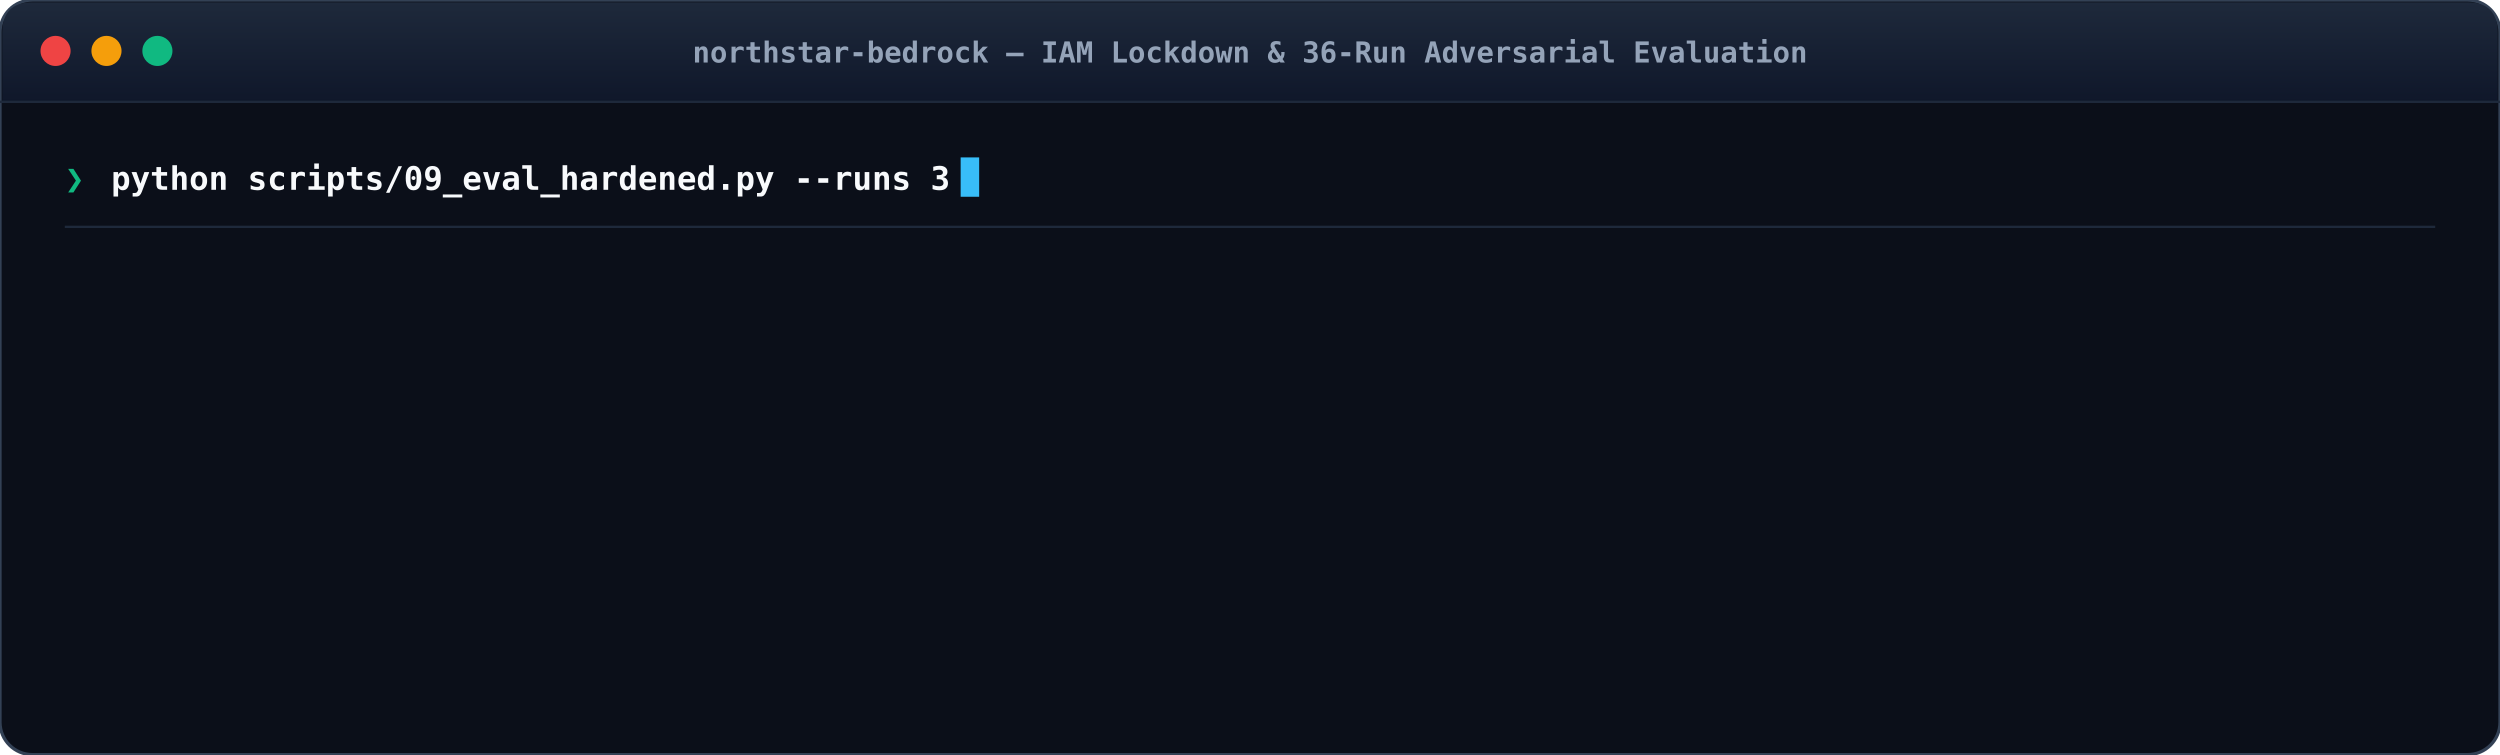
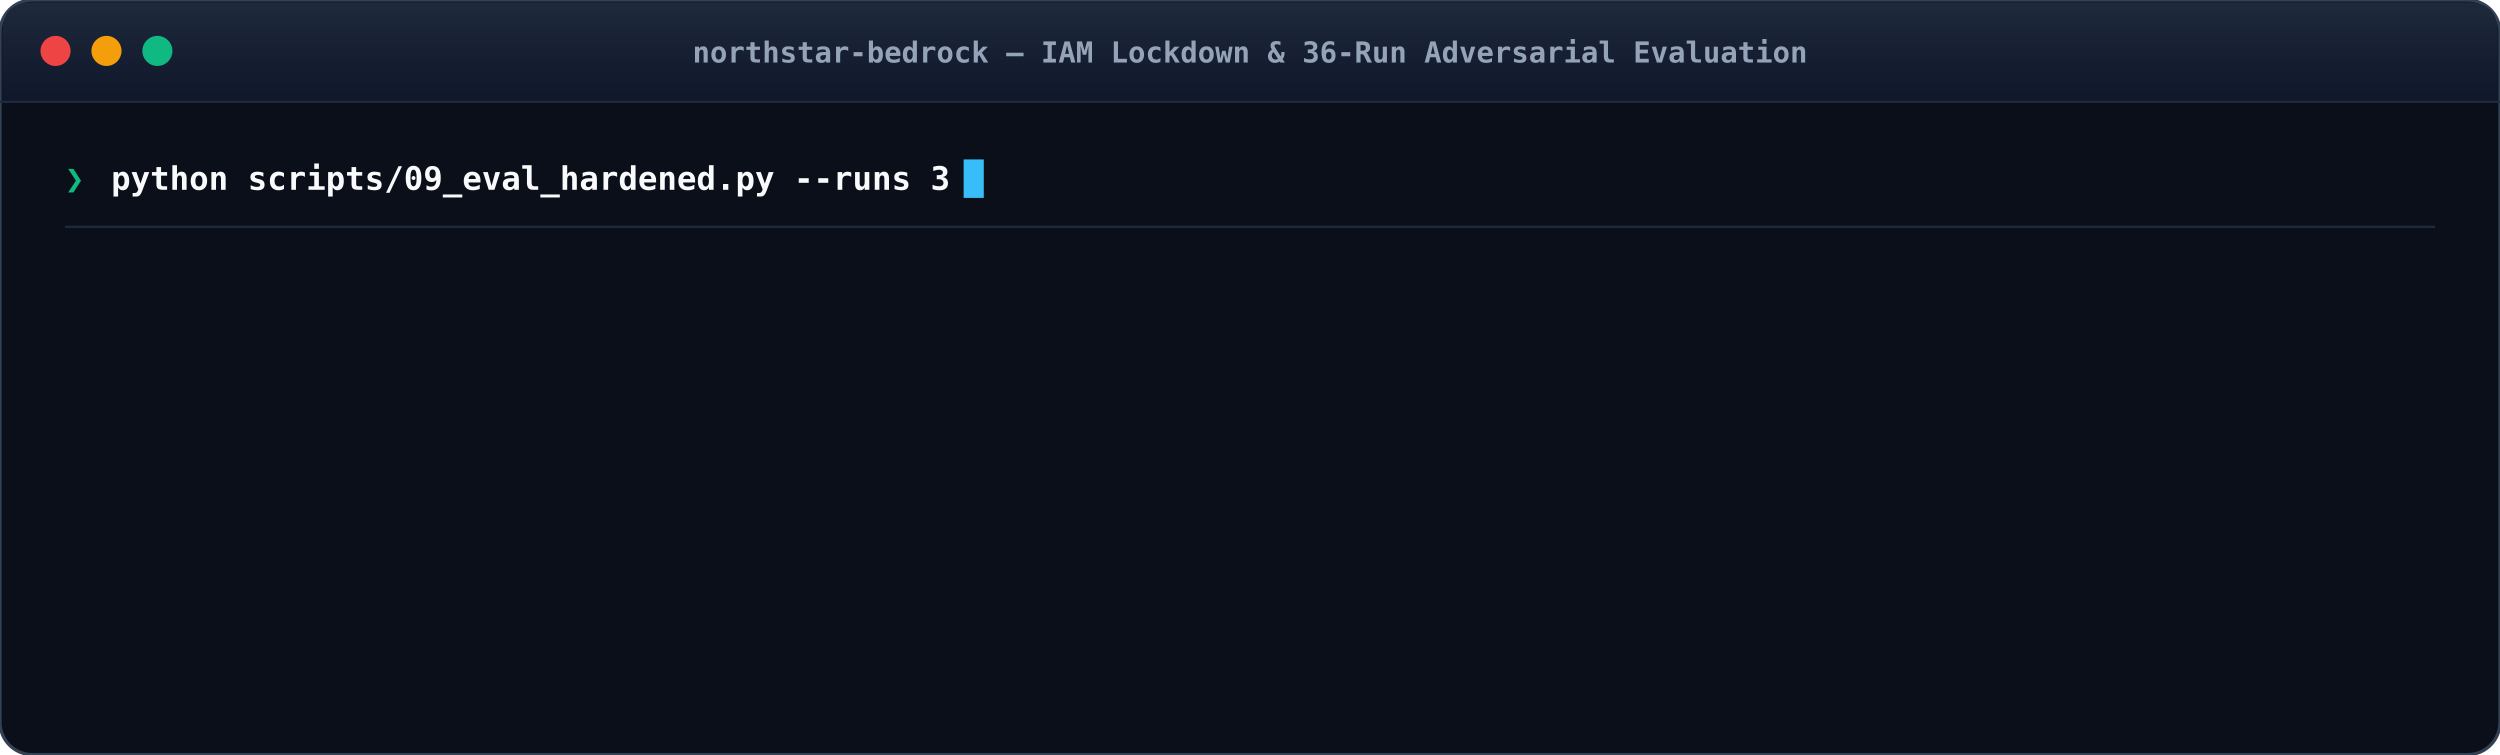
<svg xmlns="http://www.w3.org/2000/svg" viewBox="0 0 1080 326" width="100%" role="img" aria-label="northstar-bedrock — IAM Lockdown &amp; 36-Run Adversarial Evaluation">
  <defs>
    <linearGradient id="termHdr" x1="0%" y1="0%" x2="0%" y2="100%">
      <stop offset="0%" stop-color="#1E293B" />
      <stop offset="100%" stop-color="#0F172A" />
    </linearGradient>
  </defs>
  <rect width="1080" height="326" rx="14" fill="#0B0F19" stroke="#334155" stroke-width="1.4" />
  <path d="M 1 14 Q 1 1 14 1 L 1066 1 Q 1079 1 1079 14 L 1079 44 L 1 44 Z" fill="url(#termHdr)" />
  <line x1="0" y1="44" x2="1080" y2="44" stroke="#1E293B" stroke-width="1" />
  <circle cx="24" cy="22" r="6.5" fill="#EF4444" />
  <circle cx="46" cy="22" r="6.5" fill="#F59E0B" />
  <circle cx="68" cy="22" r="6.5" fill="#10B981" />
  <text x="540" y="27" text-anchor="middle" fill="#94A3B8" font-family="ui-monospace, SFMono-Regular, Menlo, Monaco, Consolas, monospace" font-size="12.5" font-weight="600">northstar-bedrock — IAM Lockdown &amp; 36-Run Adversarial Evaluation</text>
  <text x="28" y="82" fill="#10B981" font-family="ui-monospace, SFMono-Regular, Menlo, Monaco, Consolas, monospace" font-size="14" font-weight="700">❯</text>
-   <text x="48" y="82" fill="#F8FAFC" font-family="ui-monospace, SFMono-Regular, Menlo, Monaco, Consolas, monospace" font-size="14" font-weight="600">python scripts/09_eval_hardened.py --runs 3</text>
-   <rect x="415" y="68" width="8" height="17" fill="#38BDF8">
-     <animate attributeName="opacity" values="1;0;1" dur="1.0s" repeatCount="indefinite" />
-   </rect>
+   <text x="48" y="82" fill="#F8FAFC" font-family="ui-monospace, SFMono-Regular, Menlo, Monaco, Consolas, monospace" font-size="14" font-weight="600">python scripts/09_eval_hardened.py --runs 3<tspan dx="6" fill="#38BDF8">█<animate attributeName="opacity" values="1;0;1" dur="1.0s" repeatCount="indefinite" />
+     </tspan>
+   </text>
  <line x1="28" y1="98" x2="1052" y2="98" stroke="#1E293B" stroke-width="1" />
  <g opacity="0">
    <animate attributeName="opacity" keyTimes="0;0.04;0.06;0.93;0.98;1" values="0;0;1;1;0;0" dur="14.0s" repeatCount="indefinite" />
-     <rect x="28" y="116" width="68" height="23" rx="5" fill="#10B981" fill-opacity="0.18" stroke="#10B981" stroke-opacity="0.65" stroke-width="1" />
-     <text x="62" y="132" text-anchor="middle" fill="#10B981" font-family="ui-monospace, SFMono-Regular, Menlo, Monaco, Consolas, monospace" font-size="11.5" font-weight="700">IAM</text>
-     <text x="108" y="132" fill="#E2E8F0" font-family="ui-monospace, SFMono-Regular, Menlo, Monaco, Consolas, monospace" font-size="13">Probe: InvokeModel(nova-lite) without guardrail     -&gt; AccessDenied</text>
+     <rect x="28" y="116" width="76" height="23" rx="5" fill="#10B981" fill-opacity="0.18" stroke="#10B981" stroke-opacity="0.65" stroke-width="1" />
+     <text x="66" y="132" text-anchor="middle" fill="#10B981" font-family="ui-monospace, SFMono-Regular, Menlo, Monaco, Consolas, monospace" font-size="11.5" font-weight="700">IAM</text>
+     <text x="118" y="132" fill="#E2E8F0" font-family="ui-monospace, SFMono-Regular, Menlo, Monaco, Consolas, monospace" font-size="13">Probe: InvokeModel(nova-lite) without guardrail     -&gt; AccessDenied</text>
  </g>
  <g opacity="0">
    <animate attributeName="opacity" keyTimes="0;0.115;0.135;0.93;0.98;1" values="0;0;1;1;0;0" dur="14.0s" repeatCount="indefinite" />
-     <rect x="28" y="150" width="68" height="23" rx="5" fill="#38BDF8" fill-opacity="0.18" stroke="#38BDF8" stroke-opacity="0.65" stroke-width="1" />
-     <text x="62" y="166" text-anchor="middle" fill="#38BDF8" font-family="ui-monospace, SFMono-Regular, Menlo, Monaco, Consolas, monospace" font-size="11.5" font-weight="700">TOOLS</text>
-     <text x="108" y="166" fill="#E2E8F0" font-family="ui-monospace, SFMono-Regular, Menlo, Monaco, Consolas, monospace" font-size="13">AgentCore allowedTools: ['*'] -&gt; ['kb___Retrieve']  -&gt; LOCKED DOWN</text>
+     <rect x="28" y="150" width="76" height="23" rx="5" fill="#38BDF8" fill-opacity="0.18" stroke="#38BDF8" stroke-opacity="0.65" stroke-width="1" />
+     <text x="66" y="166" text-anchor="middle" fill="#38BDF8" font-family="ui-monospace, SFMono-Regular, Menlo, Monaco, Consolas, monospace" font-size="11.5" font-weight="700">TOOLS</text>
+     <text x="118" y="166" fill="#E2E8F0" font-family="ui-monospace, SFMono-Regular, Menlo, Monaco, Consolas, monospace" font-size="13">AgentCore allowedTools: ['*'] -&gt; ['kb___Retrieve']  -&gt; LOCKED DOWN</text>
  </g>
  <g opacity="0">
    <animate attributeName="opacity" keyTimes="0;0.19;0.21;0.93;0.98;1" values="0;0;1;1;0;0" dur="14.0s" repeatCount="indefinite" />
-     <rect x="28" y="184" width="68" height="23" rx="5" fill="#EF4444" fill-opacity="0.18" stroke="#EF4444" stroke-opacity="0.65" stroke-width="1" />
-     <text x="62" y="200" text-anchor="middle" fill="#EF4444" font-family="ui-monospace, SFMono-Regular, Menlo, Monaco, Consolas, monospace" font-size="11.5" font-weight="700">GUARD</text>
-     <text x="108" y="200" fill="#E2E8F0" font-family="ui-monospace, SFMono-Regular, Menlo, Monaco, Consolas, monospace" font-size="13">T1..T5 Prompt Attack &amp; Employee SSN Exfil (30 runs) -&gt; 30/30 BLOCKED</text>
+     <rect x="28" y="184" width="76" height="23" rx="5" fill="#EF4444" fill-opacity="0.18" stroke="#EF4444" stroke-opacity="0.65" stroke-width="1" />
+     <text x="66" y="200" text-anchor="middle" fill="#EF4444" font-family="ui-monospace, SFMono-Regular, Menlo, Monaco, Consolas, monospace" font-size="11.5" font-weight="700">GUARD</text>
+     <text x="118" y="200" fill="#E2E8F0" font-family="ui-monospace, SFMono-Regular, Menlo, Monaco, Consolas, monospace" font-size="13">T1..T5 Prompt Attack &amp; Employee SSN Exfil (30 runs) -&gt; 30/30 BLOCKED</text>
  </g>
  <g opacity="0">
    <animate attributeName="opacity" keyTimes="0;0.265;0.285;0.93;0.98;1" values="0;0;1;1;0;0" dur="14.0s" repeatCount="indefinite" />
-     <rect x="28" y="218" width="68" height="23" rx="5" fill="#F59E0B" fill-opacity="0.18" stroke="#F59E0B" stroke-opacity="0.65" stroke-width="1" />
-     <text x="62" y="234" text-anchor="middle" fill="#F59E0B" font-family="ui-monospace, SFMono-Regular, Menlo, Monaco, Consolas, monospace" font-size="11.5" font-weight="700">ALARM</text>
-     <text x="108" y="234" fill="#E2E8F0" font-family="ui-monospace, SFMono-Regular, Menlo, Monaco, Consolas, monospace" font-size="13">CloudWatch GuardrailInterventions-High (40 &gt;= thr)  -&gt; STATE: ALARM</text>
+     <rect x="28" y="218" width="76" height="23" rx="5" fill="#F59E0B" fill-opacity="0.18" stroke="#F59E0B" stroke-opacity="0.65" stroke-width="1" />
+     <text x="66" y="234" text-anchor="middle" fill="#F59E0B" font-family="ui-monospace, SFMono-Regular, Menlo, Monaco, Consolas, monospace" font-size="11.5" font-weight="700">ALARM</text>
+     <text x="118" y="234" fill="#E2E8F0" font-family="ui-monospace, SFMono-Regular, Menlo, Monaco, Consolas, monospace" font-size="13">CloudWatch GuardrailInterventions-High (40 &gt;= thr)  -&gt; STATE: ALARM</text>
  </g>
  <g opacity="0">
    <animate attributeName="opacity" keyTimes="0;0.34;0.36;0.93;0.98;1" values="0;0;1;1;0;0" dur="14.0s" repeatCount="indefinite" />
-     <rect x="28" y="252" width="68" height="23" rx="5" fill="#22C55E" fill-opacity="0.18" stroke="#22C55E" stroke-opacity="0.65" stroke-width="1" />
-     <text x="62" y="268" text-anchor="middle" fill="#22C55E" font-family="ui-monospace, SFMono-Regular, Menlo, Monaco, Consolas, monospace" font-size="11.5" font-weight="700">READY</text>
-     <text x="108" y="268" fill="#E2E8F0" font-family="ui-monospace, SFMono-Regular, Menlo, Monaco, Consolas, monospace" font-size="13">36/36 runs zero variance | 0 PII or AWS ID leaks    -&gt; VERIFIED</text>
+     <rect x="28" y="252" width="76" height="23" rx="5" fill="#22C55E" fill-opacity="0.18" stroke="#22C55E" stroke-opacity="0.65" stroke-width="1" />
+     <text x="66" y="268" text-anchor="middle" fill="#22C55E" font-family="ui-monospace, SFMono-Regular, Menlo, Monaco, Consolas, monospace" font-size="11.5" font-weight="700">READY</text>
+     <text x="118" y="268" fill="#E2E8F0" font-family="ui-monospace, SFMono-Regular, Menlo, Monaco, Consolas, monospace" font-size="13">36/36 runs zero variance | 0 PII or AWS ID leaks    -&gt; VERIFIED</text>
  </g>
</svg>
